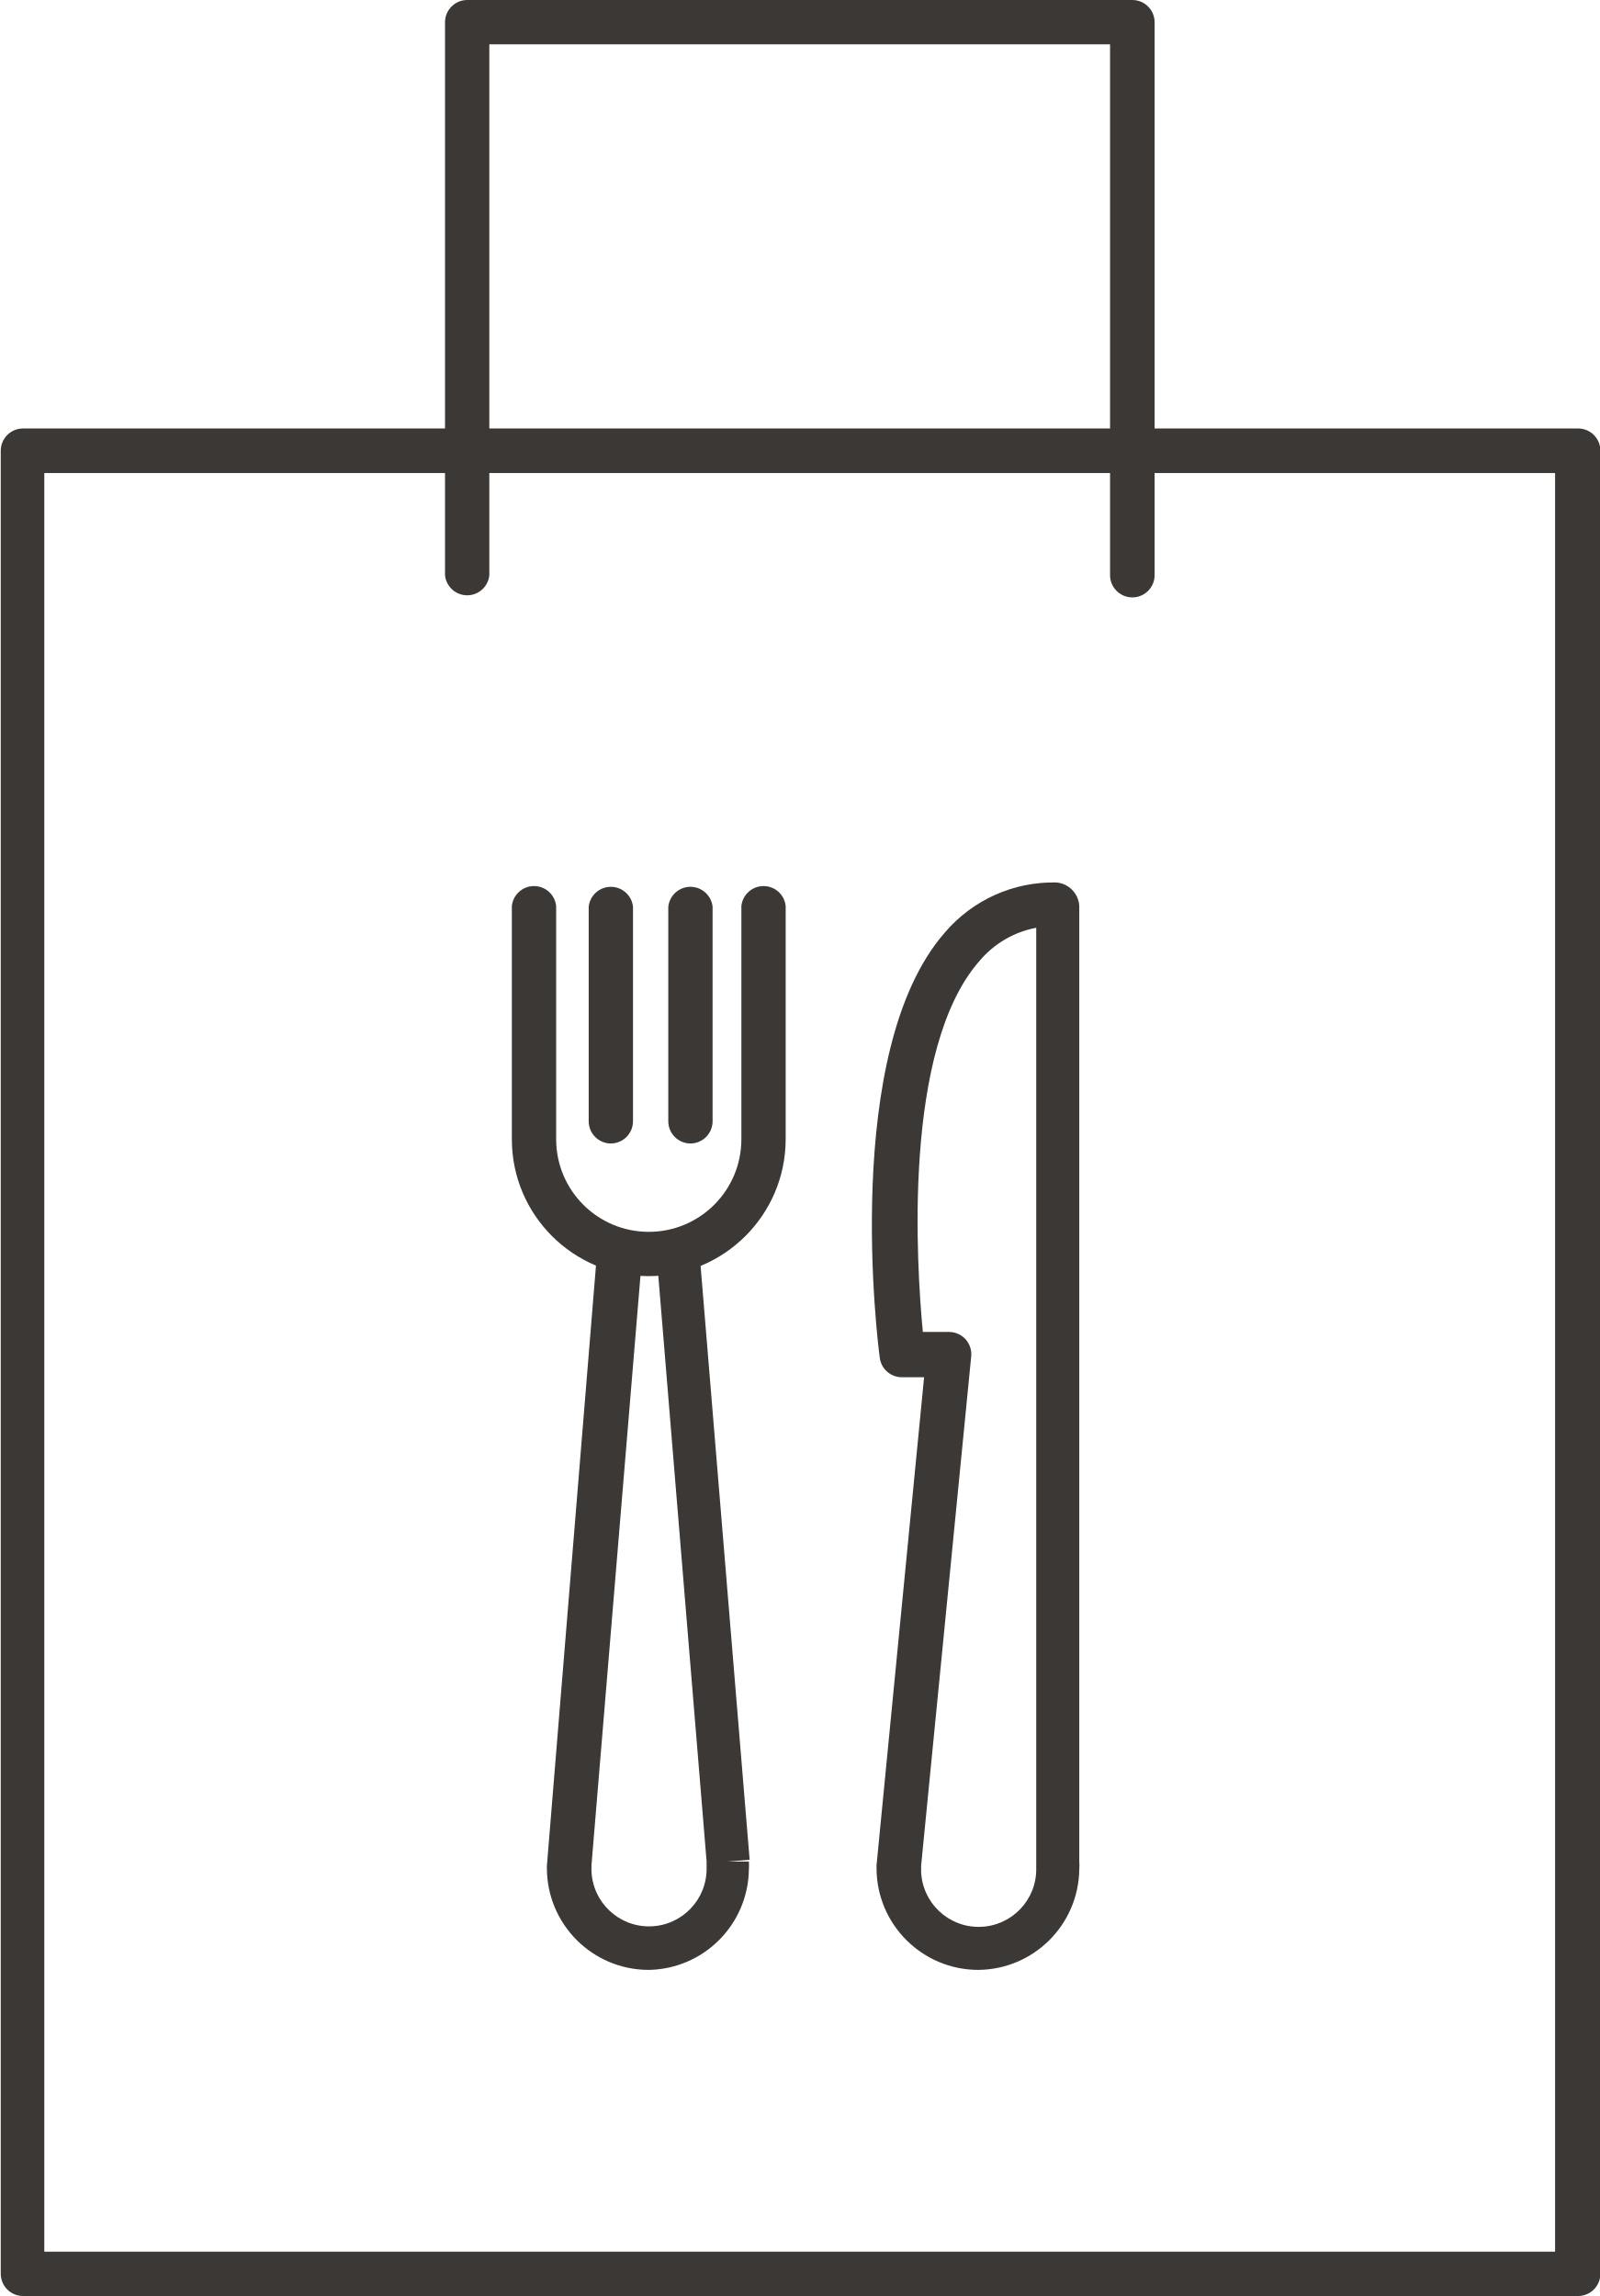
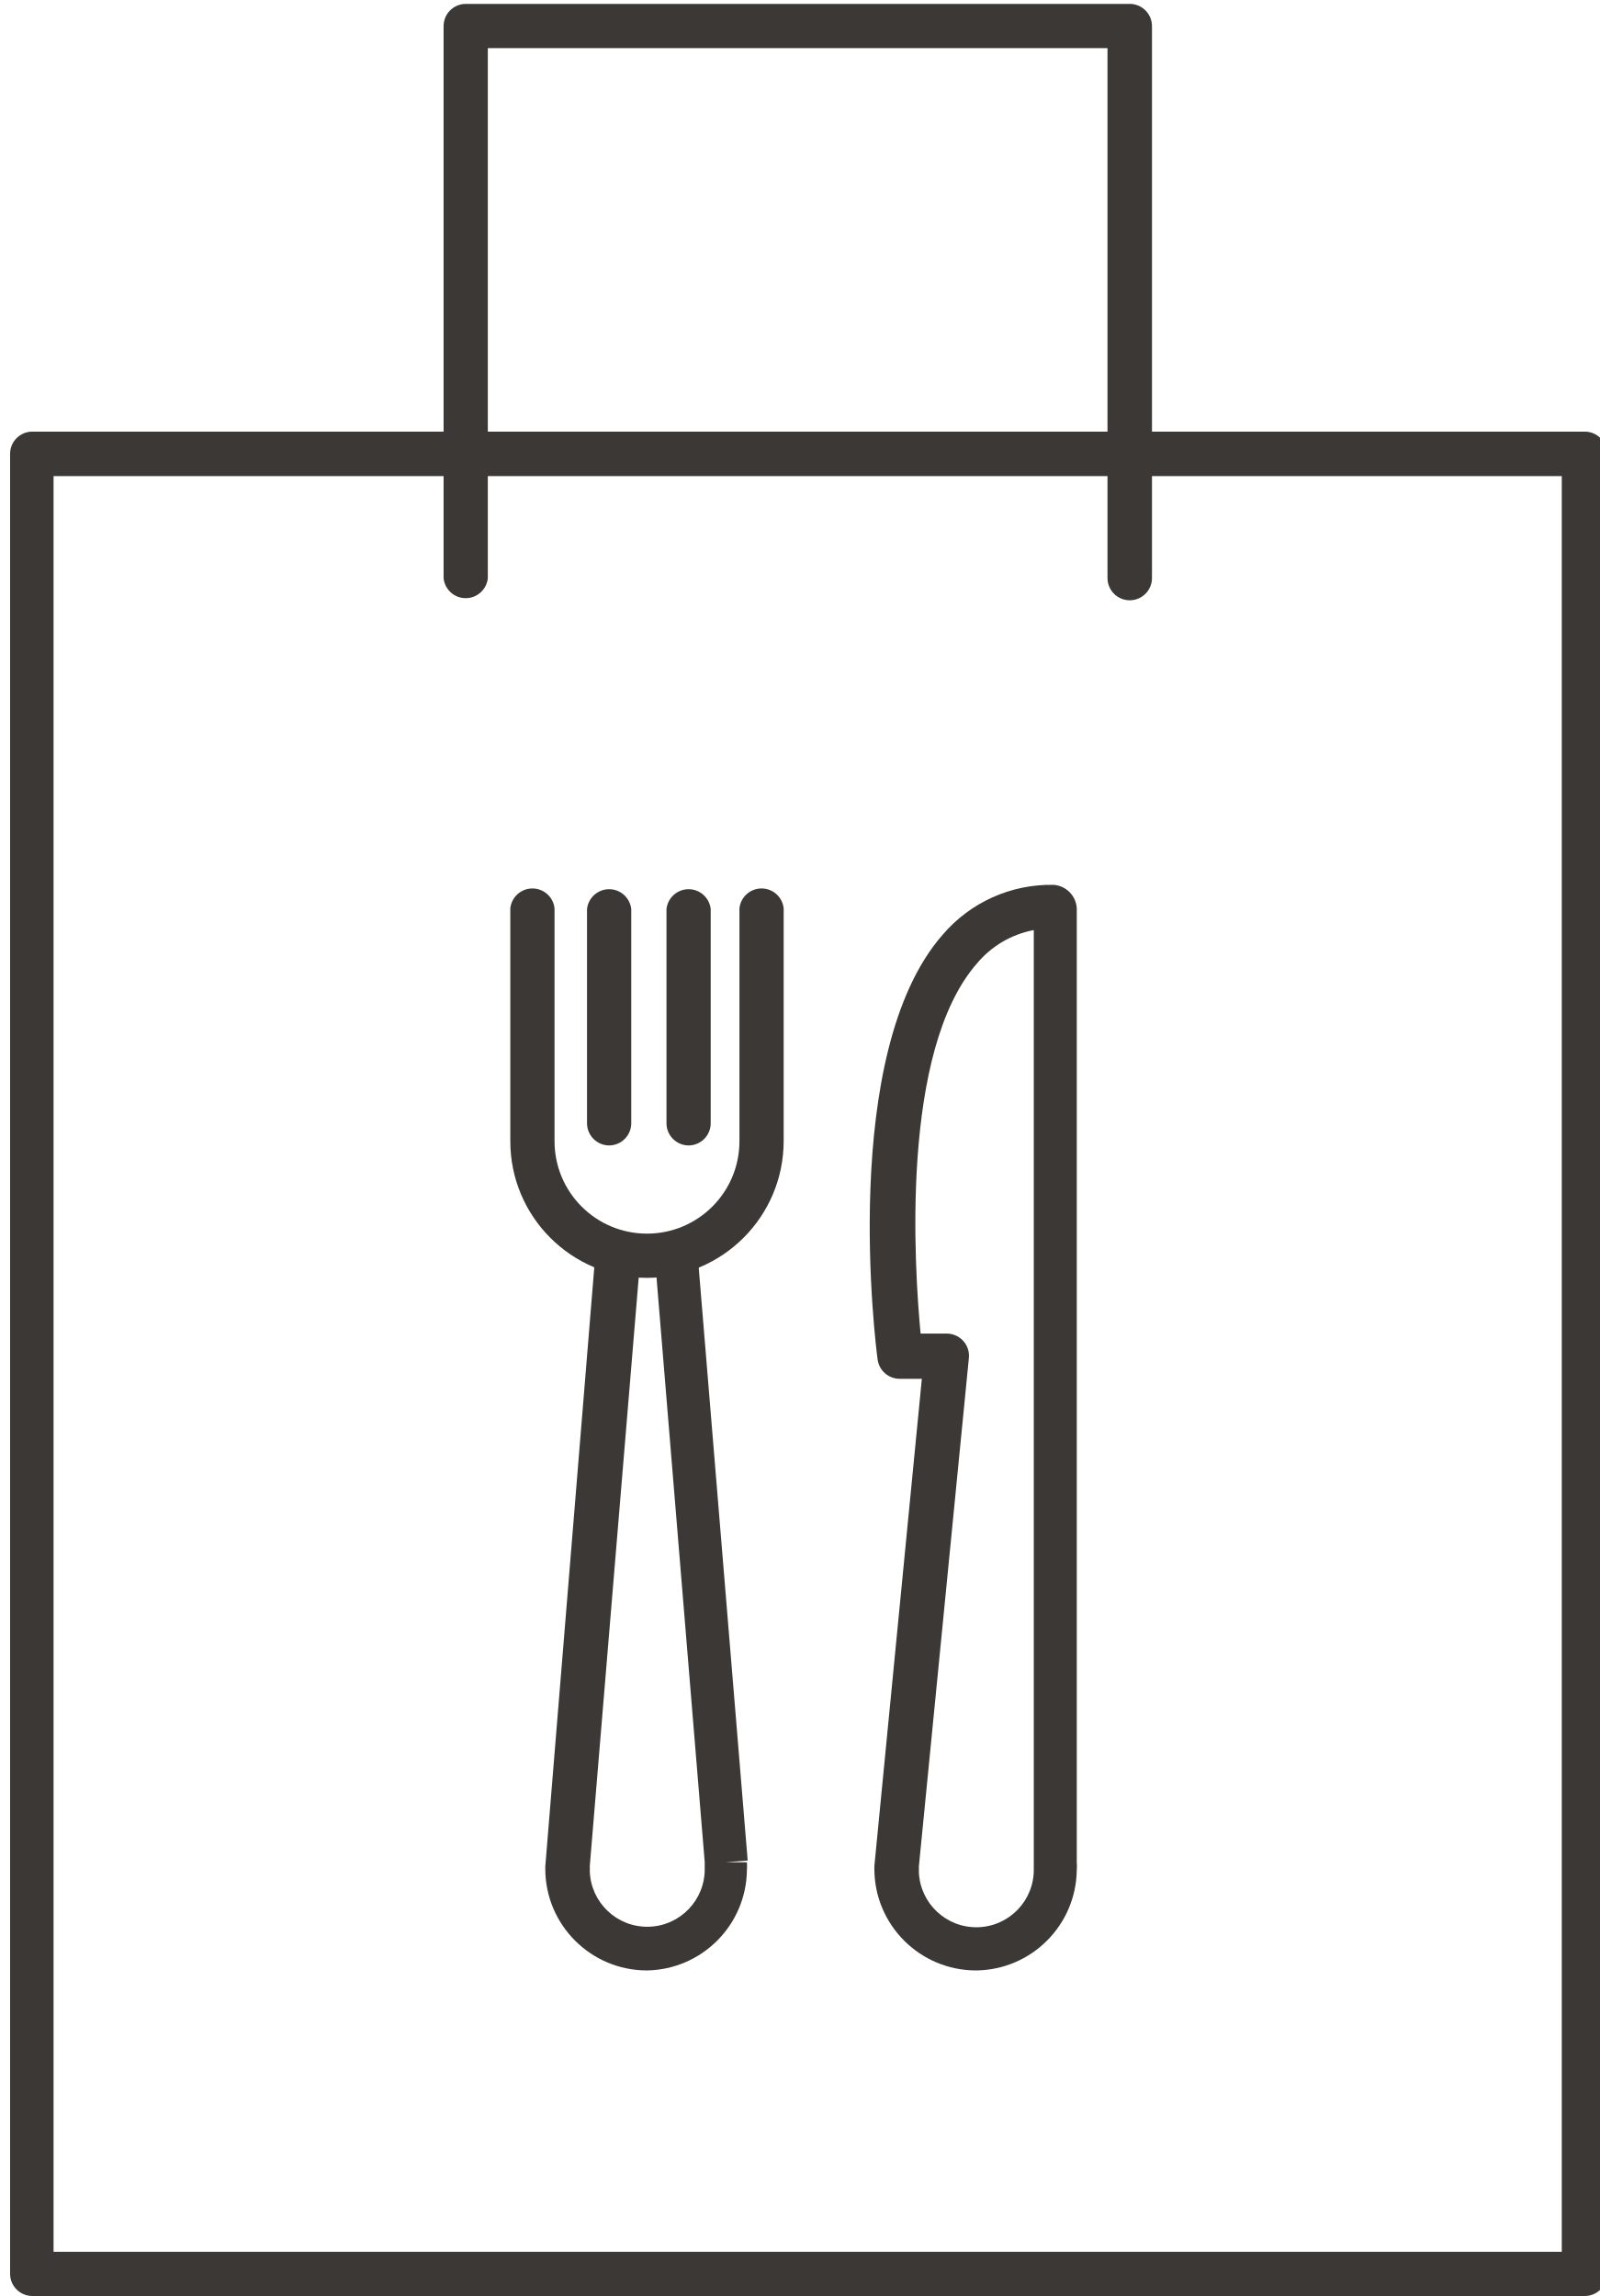
- <svg xmlns="http://www.w3.org/2000/svg" id="Layer_1" data-name="Layer 1" viewBox="0 0 63.91 91.74">
-   <defs>
-     <style>.cls-1{fill:#3c3835;}</style>
+ <svg xmlns="http://www.w3.org/2000/svg" id="Layer_1" data-name="Layer 1" viewBox="0 0 639.1 917.4" version="1.1" width="639.1" height="917.4">
+   <defs id="defs4">
+     <style id="style2">.cls-1{fill:#3c3835;}</style>
  </defs>
-   <path class="cls-1" d="M1082.1,281.34H1020a0.89,0.89,0,0,1-.89-0.89V207.61a0.89,0.89,0,0,1,.89-0.89h62.13a0.89,0.89,0,0,1,.89.89v72.84A0.89,0.89,0,0,1,1082.1,281.34Zm-61.25-1.77h60.36V208.5h-60.36v71.07Z" transform="translate(-1019.08 -189.6)" />
-   <path class="cls-1" d="M1064.32,213.47a0.89,0.89,0,0,1-.89-0.89V191.37h-24.8v21.22a0.89,0.89,0,0,1-1.77,0v-22.1a0.89,0.89,0,0,1,.89-0.89h26.57a0.89,0.89,0,0,1,.89.89v22.1A0.89,0.89,0,0,1,1064.32,213.47Z" transform="translate(-1019.08 -189.6)" />
-   <path class="cls-1" d="M1045,268.31a4.07,4.07,0,0,1-4.07-4.06v0a1,1,0,0,1,0-.1l2-24.46a0.88,0.88,0,0,1,.88-0.81h2.34a0.89,0.89,0,0,1,.88.81l2,24.22h0l-0.88.07H1049a2.35,2.35,0,0,1,0,.31A4.07,4.07,0,0,1,1045,268.31Zm-2.29-4.17v0a1.65,1.65,0,0,1,0,.19,2.3,2.3,0,0,0,4.6-.12l0-.24-1.93-23.41h-0.71Z" transform="translate(-1019.08 -189.6)" />
-   <path class="cls-1" d="M1058.17,268.31a4.07,4.07,0,0,1-4.07-4.06v0s0-.08,0-0.12l1.9-19.5h-0.89a0.89,0.89,0,0,1-.88-0.77c-0.07-.5-1.56-12.25,2.6-17a5.69,5.69,0,0,1,4.45-2,1,1,0,0,1,.92.93v38.19a1.74,1.74,0,0,1,0,.31A4.07,4.07,0,0,1,1058.17,268.31Zm-2.29-4.15v0a1.65,1.65,0,0,1,0,.19,2.3,2.3,0,0,0,4.6-.12s0-.22,0-0.24V226.67a3.91,3.91,0,0,0-2.27,1.33c-3.08,3.51-2.51,12.19-2.26,14.82H1057a0.89,0.89,0,0,1,.88,1Z" transform="translate(-1019.08 -189.6)" />
-   <path class="cls-1" d="M1045,240.59a5.47,5.47,0,0,1-5.47-5.47V225.8a0.89,0.89,0,0,1,1.77,0v9.32a3.7,3.7,0,0,0,7.4,0V225.8a0.89,0.89,0,0,1,1.77,0v9.32A5.48,5.48,0,0,1,1045,240.59Z" transform="translate(-1019.08 -189.6)" />
-   <path class="cls-1" d="M1043.49,235.29a0.89,0.89,0,0,1-.89-0.89v-8.57a0.89,0.89,0,0,1,1.77,0v8.57A0.89,0.89,0,0,1,1043.49,235.29Z" transform="translate(-1019.08 -189.6)" />
-   <path class="cls-1" d="M1046.67,235.29a0.89,0.89,0,0,1-.89-0.89v-8.57a0.89,0.89,0,0,1,1.77,0v8.57A0.89,0.89,0,0,1,1046.67,235.29Z" transform="translate(-1019.08 -189.6)" />
+   <path class="cls-1" d="M 632.859,917.395 H 12.915 A 8.885,8.885 0 0 1 4.03,908.511 v -727.162 a 8.885,8.885 0 0 1 8.885,-8.885 H 633.159 a 8.885,8.885 0 0 1 8.885,8.885 v 727.162 a 8.885,8.885 0 0 1 -9.184,8.885 z M 21.4,899.726 H 623.974 V 190.234 H 21.4 Z" id="path8" style="fill:#3c3835;stroke-width:9.983" />
+   <path class="cls-1" d="m 451.361,239.849 a 8.885,8.885 0 0 1 -8.885,-8.885 V 19.225 H 194.898 V 231.064 a 8.885,8.885 0 0 1 -17.67,0 V 10.44 a 8.885,8.885 0 0 1 8.885,-8.885 h 265.248 a 8.885,8.885 0 0 1 8.885,8.885 V 231.064 a 8.885,8.885 0 0 1 -8.885,8.785 z" id="path10" style="fill:#3c3835;stroke-width:9.983" />
+   <path class="cls-1" d="m 258.49,787.317 a 40.631,40.631 0 0 1 -40.631,-40.531 v 0 a 9.983,9.983 0 0 1 0,-0.998 l 19.966,-244.184 a 8.785,8.785 0 0 1 8.785,-8.086 h 23.36 a 8.885,8.885 0 0 1 8.785,8.086 l 19.966,241.788 v 0 l -8.785,0.699 h 8.486 a 23.46,23.46 0 0 1 0,3.095 40.631,40.631 0 0 1 -39.932,40.132 z m -22.861,-41.629 v 0 a 16.472,16.472 0 0 1 0,1.897 22.969,22.969 0 0 0 45.922,-1.198 v -2.396 L 262.283,510.289 h -7.088 z" id="path12" style="fill:#3c3835;stroke-width:9.983" />
+   <path class="cls-1" d="m 389.966,787.317 a 40.631,40.631 0 0 1 -40.631,-40.531 v 0 c 0,0 0,-0.799 0,-1.198 l 18.968,-194.669 h -8.885 a 8.885,8.885 0 0 1 -8.785,-7.687 c -0.699,-4.992 -15.573,-122.292 25.956,-169.711 a 56.803,56.803 0 0 1 44.424,-19.966 9.983,9.983 0 0 1 9.184,9.284 v 381.251 a 17.37,17.37 0 0 1 0,3.095 40.631,40.631 0 0 1 -40.231,40.132 z M 367.105,745.888 v 0 a 16.472,16.472 0 0 1 0,1.897 22.969,22.969 0 0 0 45.922,-1.198 c 0,0 0,-2.196 0,-2.396 v -372.566 a 39.034,39.034 0 0 0 -22.661,13.277 c -30.748,35.04 -25.057,121.693 -22.562,147.948 h 10.482 a 8.885,8.885 0 0 1 8.785,9.983 z" id="path14" style="fill:#3c3835;stroke-width:9.983" />
+   <path class="cls-1" d="m 258.49,510.588 a 54.607,54.607 0 0 1 -54.607,-54.607 v -93.042 a 8.885,8.885 0 0 1 17.67,0 v 93.042 a 36.937,36.937 0 0 0 73.874,0 v -93.042 a 8.885,8.885 0 0 1 17.67,0 v 93.042 a 54.707,54.707 0 0 1 -54.607,54.607 z" id="path16" style="fill:#3c3835;stroke-width:9.983" />
+   <path class="cls-1" d="m 243.416,457.678 a 8.885,8.885 0 0 1 -8.885,-8.885 v -85.554 a 8.885,8.885 0 0 1 17.67,0 v 85.554 a 8.885,8.885 0 0 1 -8.785,8.885 z" id="path18" style="fill:#3c3835;stroke-width:9.983" />
+   <path class="cls-1" d="m 275.162,457.678 a 8.885,8.885 0 0 1 -8.885,-8.885 v -85.554 a 8.885,8.885 0 0 1 17.67,0 v 85.554 a 8.885,8.885 0 0 1 -8.785,8.885 z" id="path20" style="fill:#3c3835;stroke-width:9.983" />
</svg>
